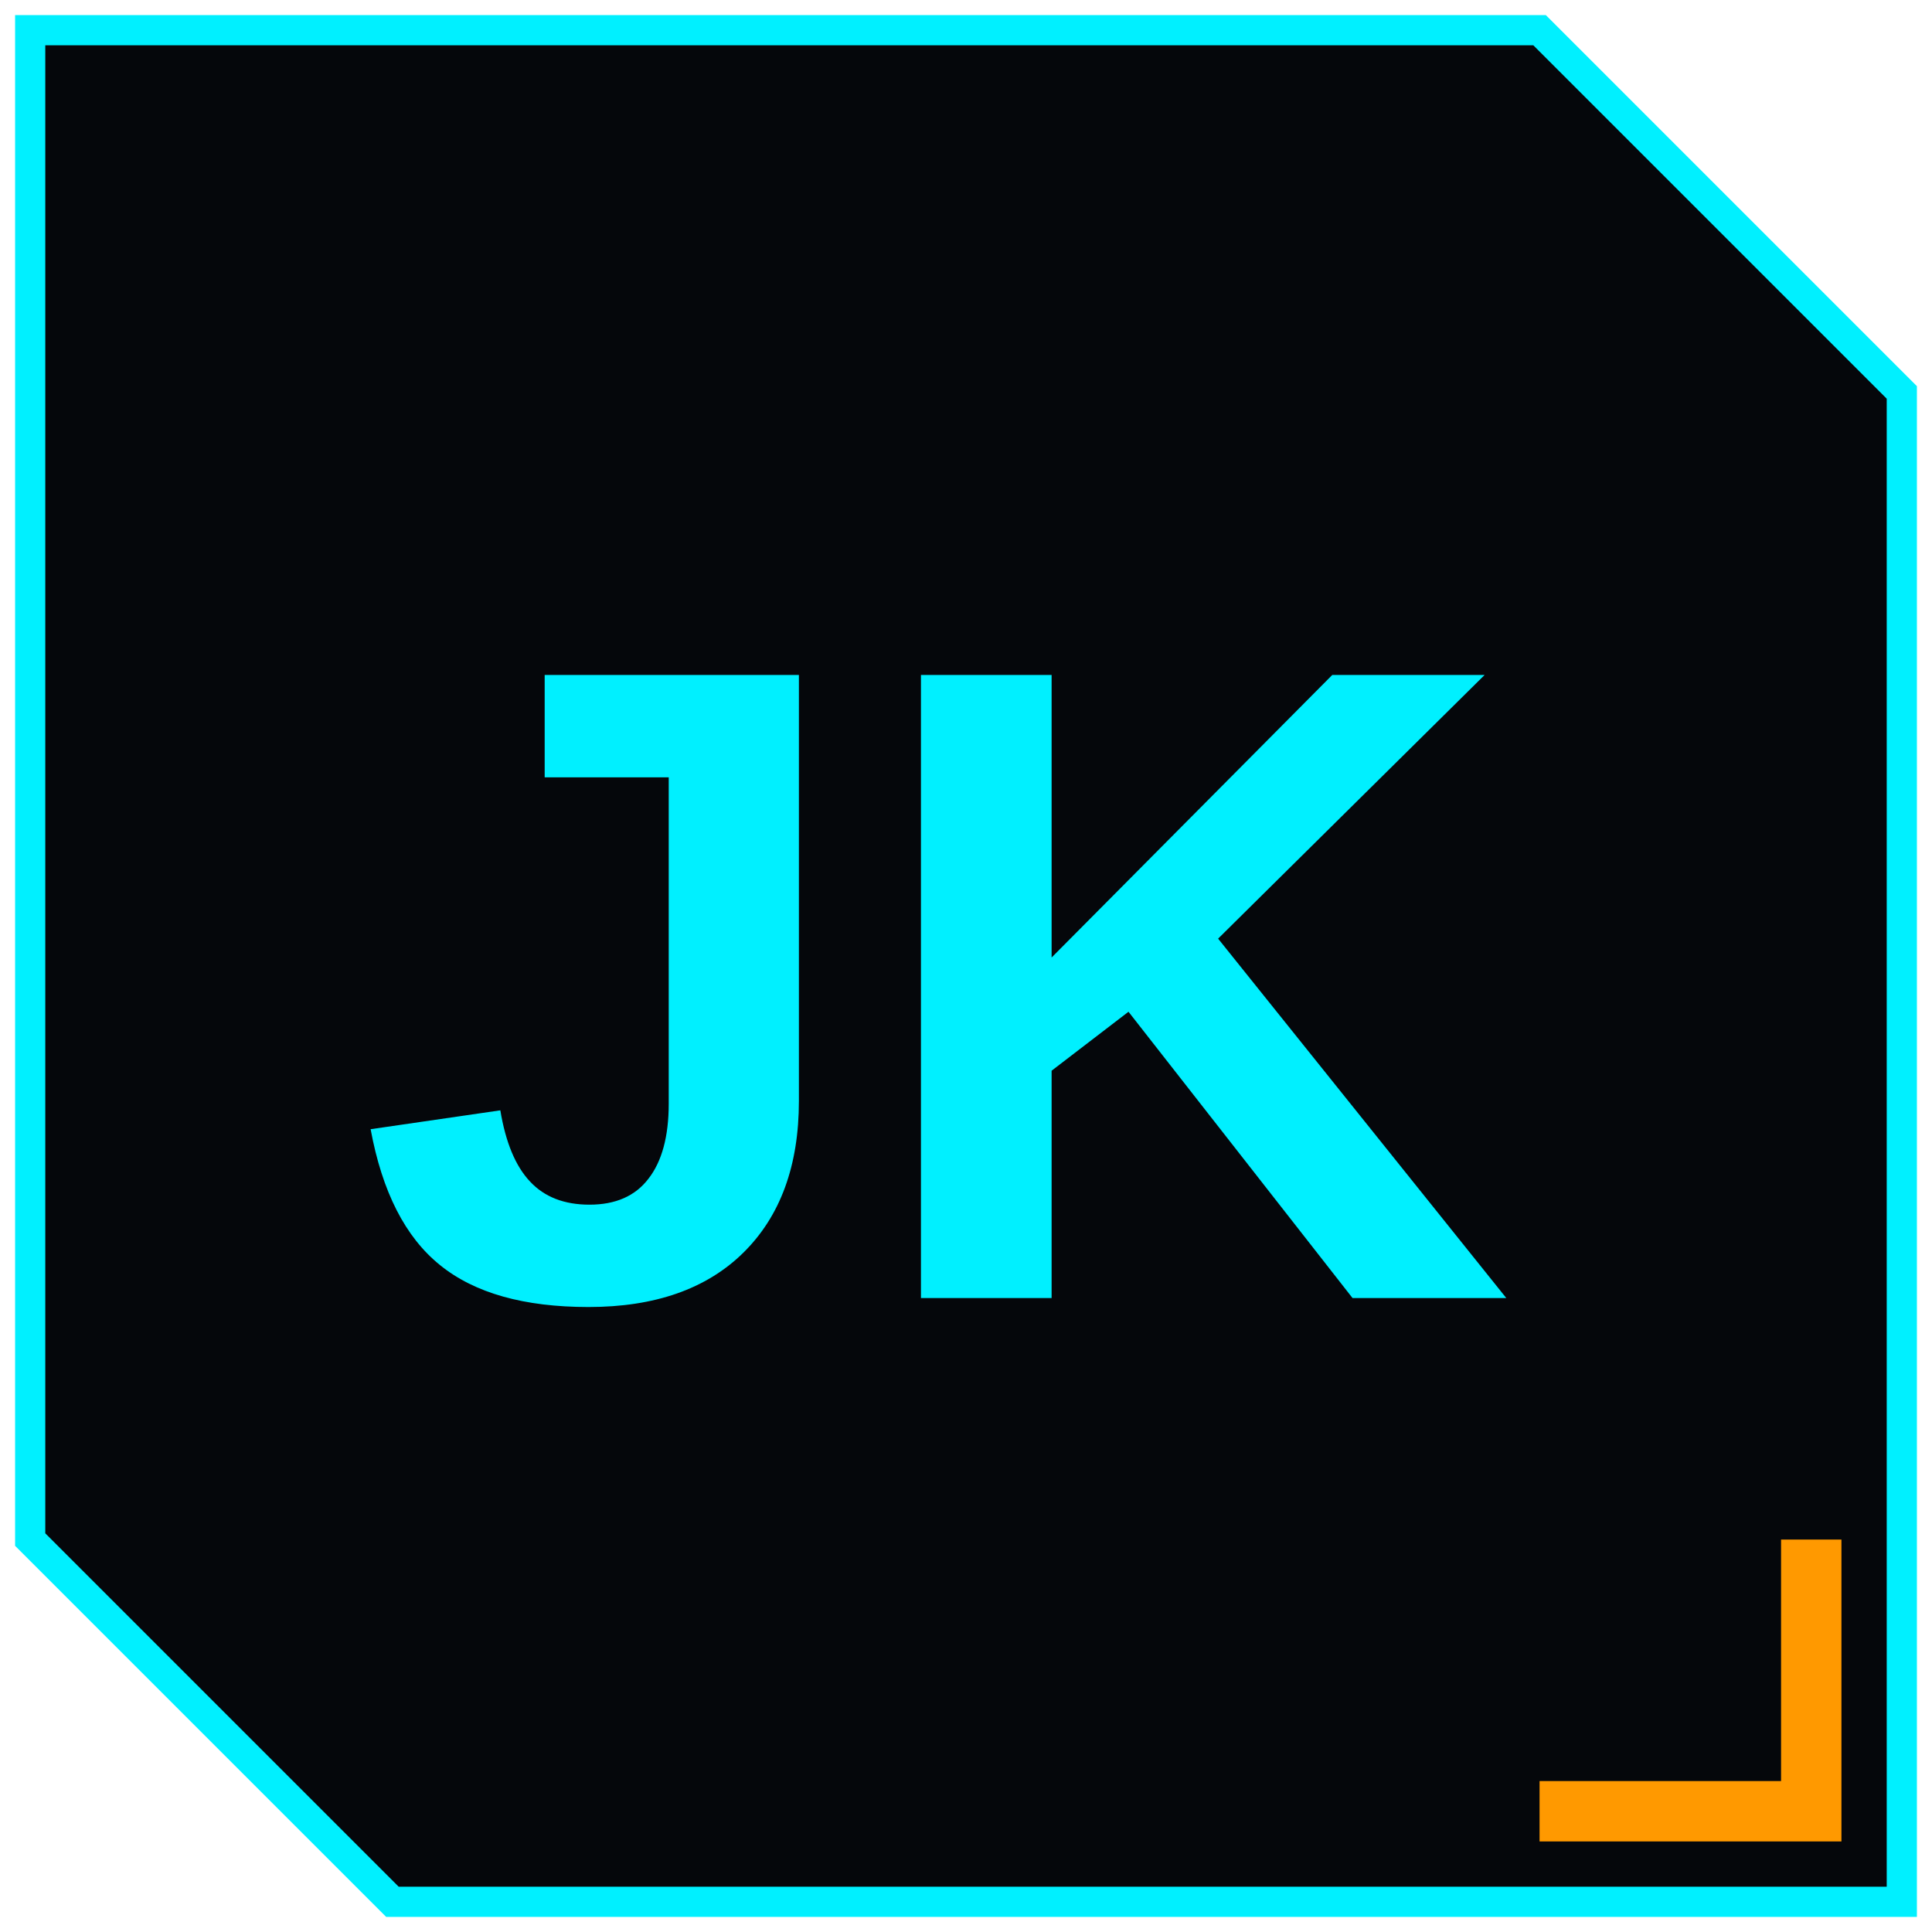
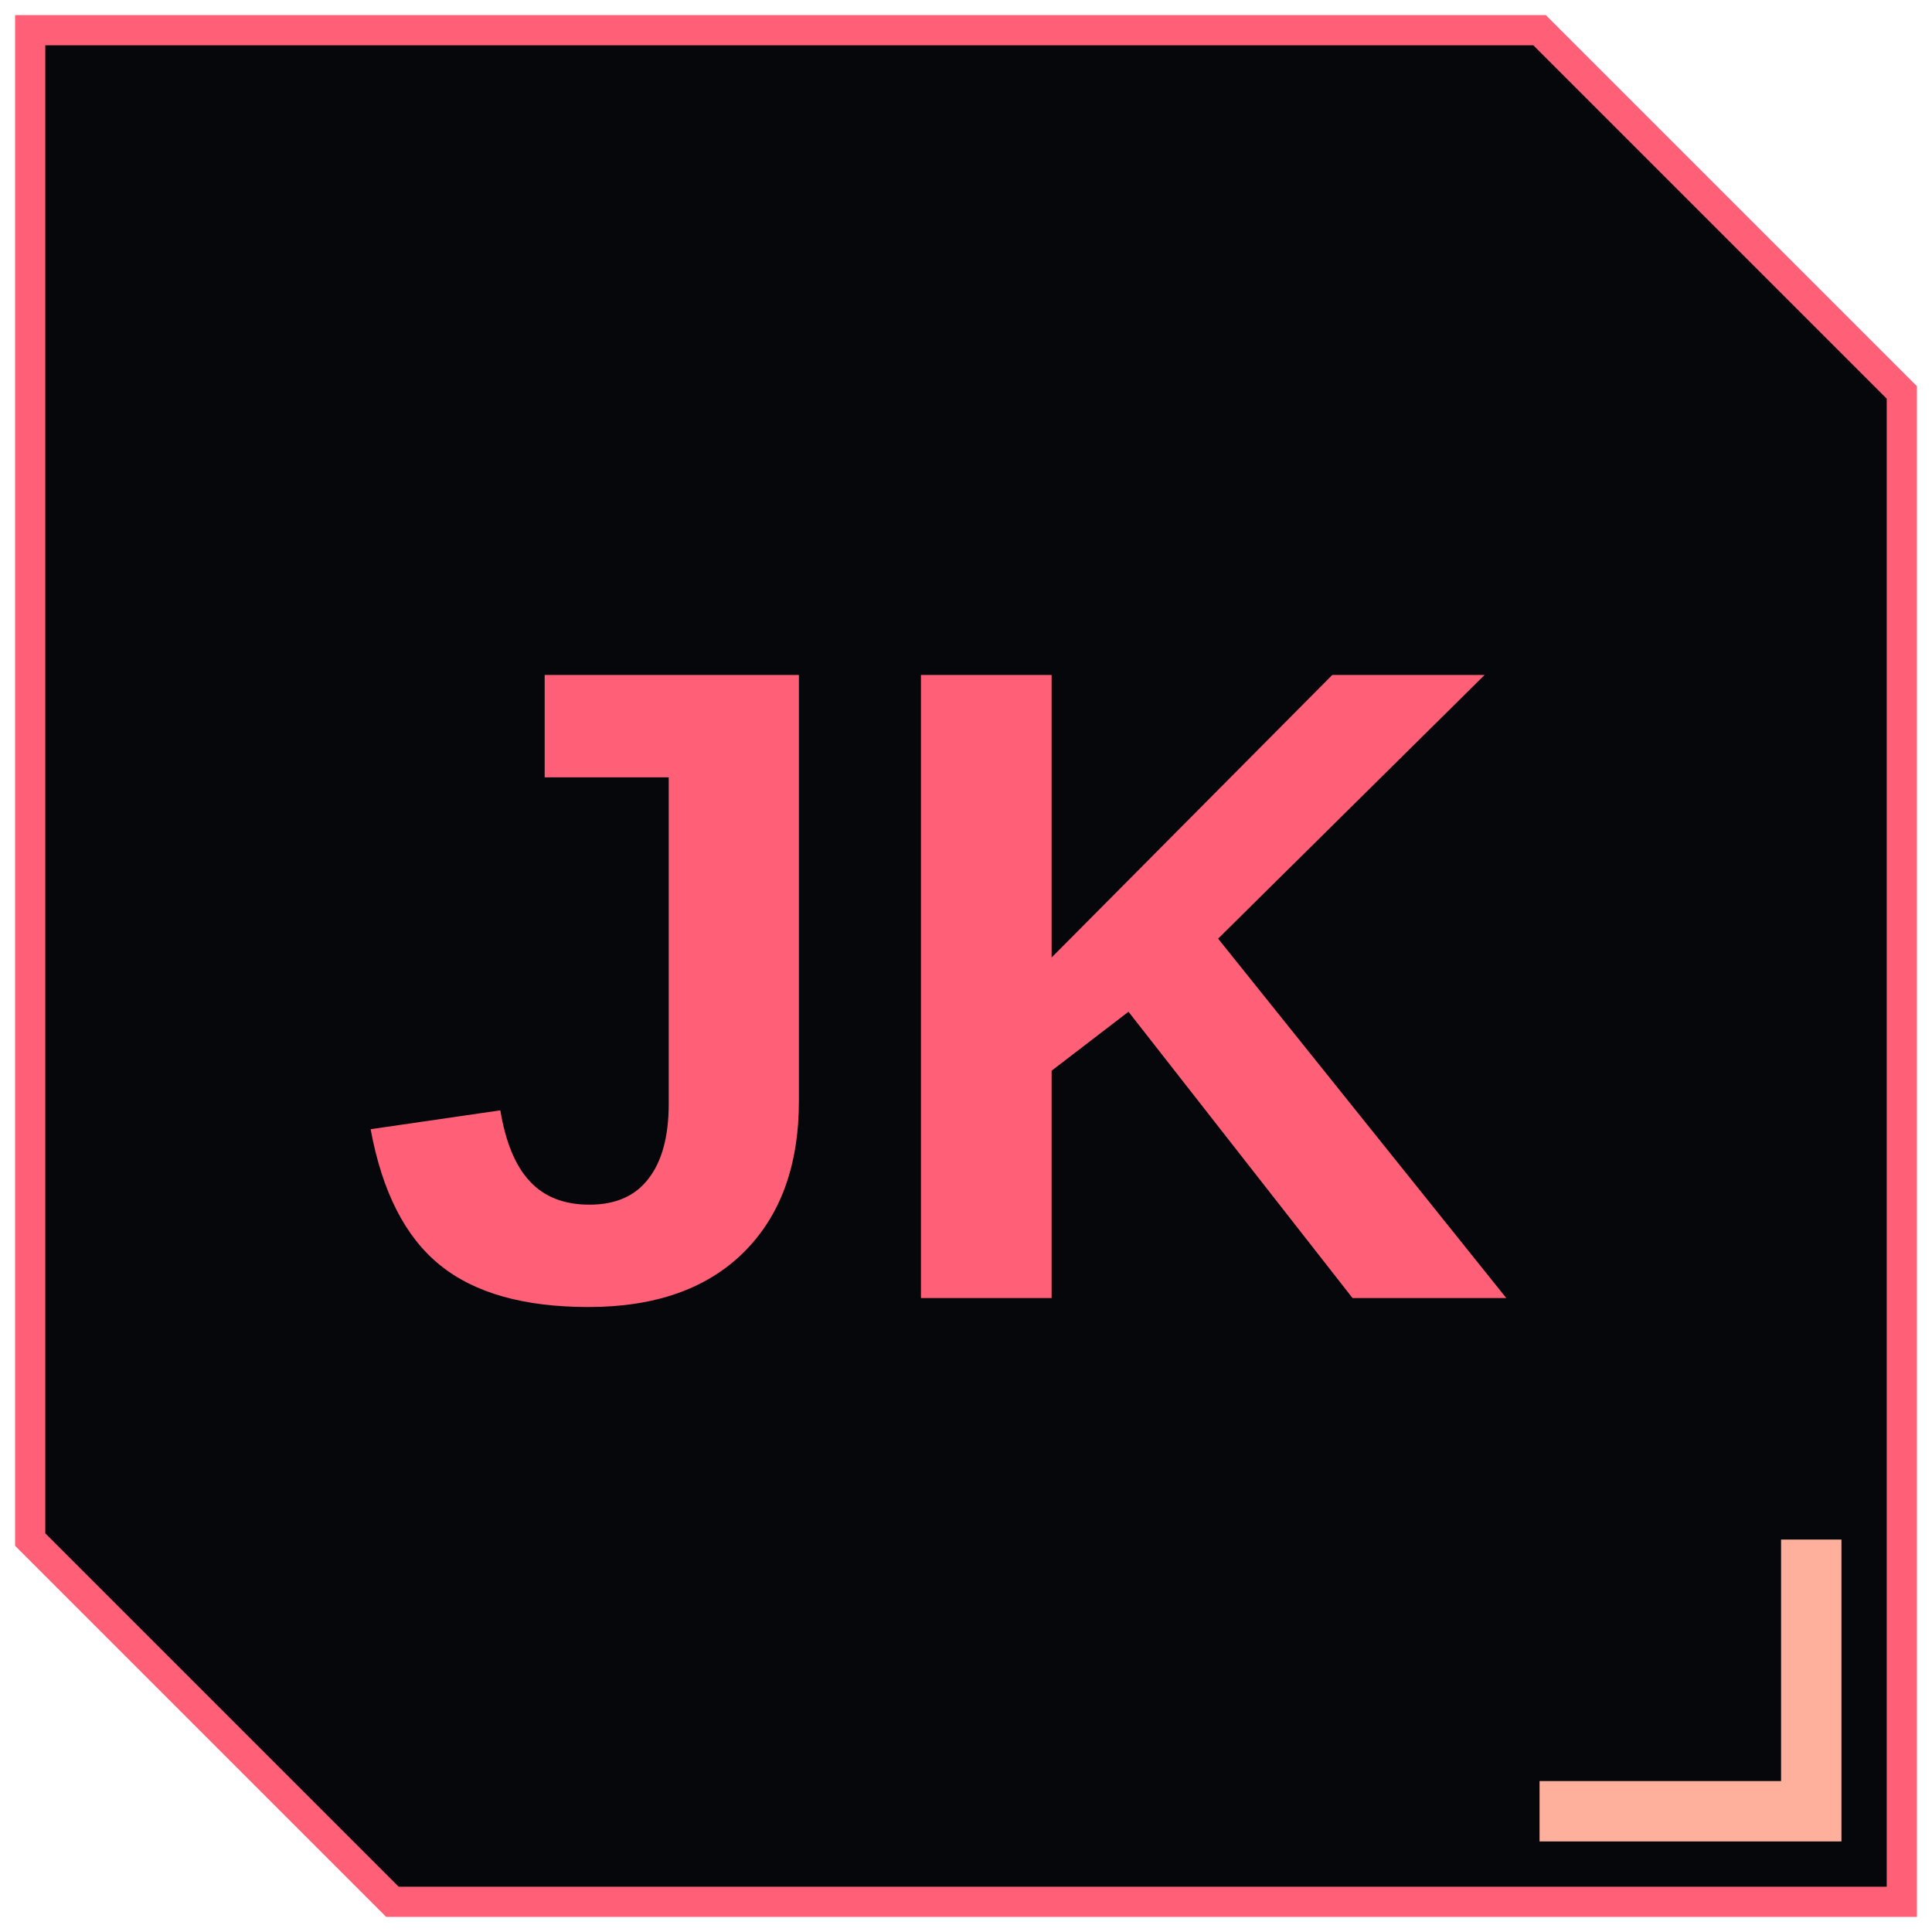
<svg xmlns="http://www.w3.org/2000/svg" viewBox="0 0 64 64">
-   <path d="M1 1H51L63 13V63H13L1 51Z" fill="#05070b" stroke="#00f0ff" />
-   <text x="31" y="43" text-anchor="middle" font-family="Arial,sans-serif" font-size="30" font-weight="700" fill="#00f0ff">JK</text>
-   <path d="M51 60H60V51" fill="none" stroke="#ff9900" stroke-width="2" />
+   <path d="M1 1H51L63 13V63H13L1 51Z" fill="#05070b" stroke="#ff6077" />
+   <text x="31" y="43" text-anchor="middle" font-family="Arial,sans-serif" font-size="30" font-weight="700" fill="#ff6077">JK</text>
+   <path d="M51 60H60V51" fill="none" stroke="#ffb09c" stroke-width="2" />
</svg>
